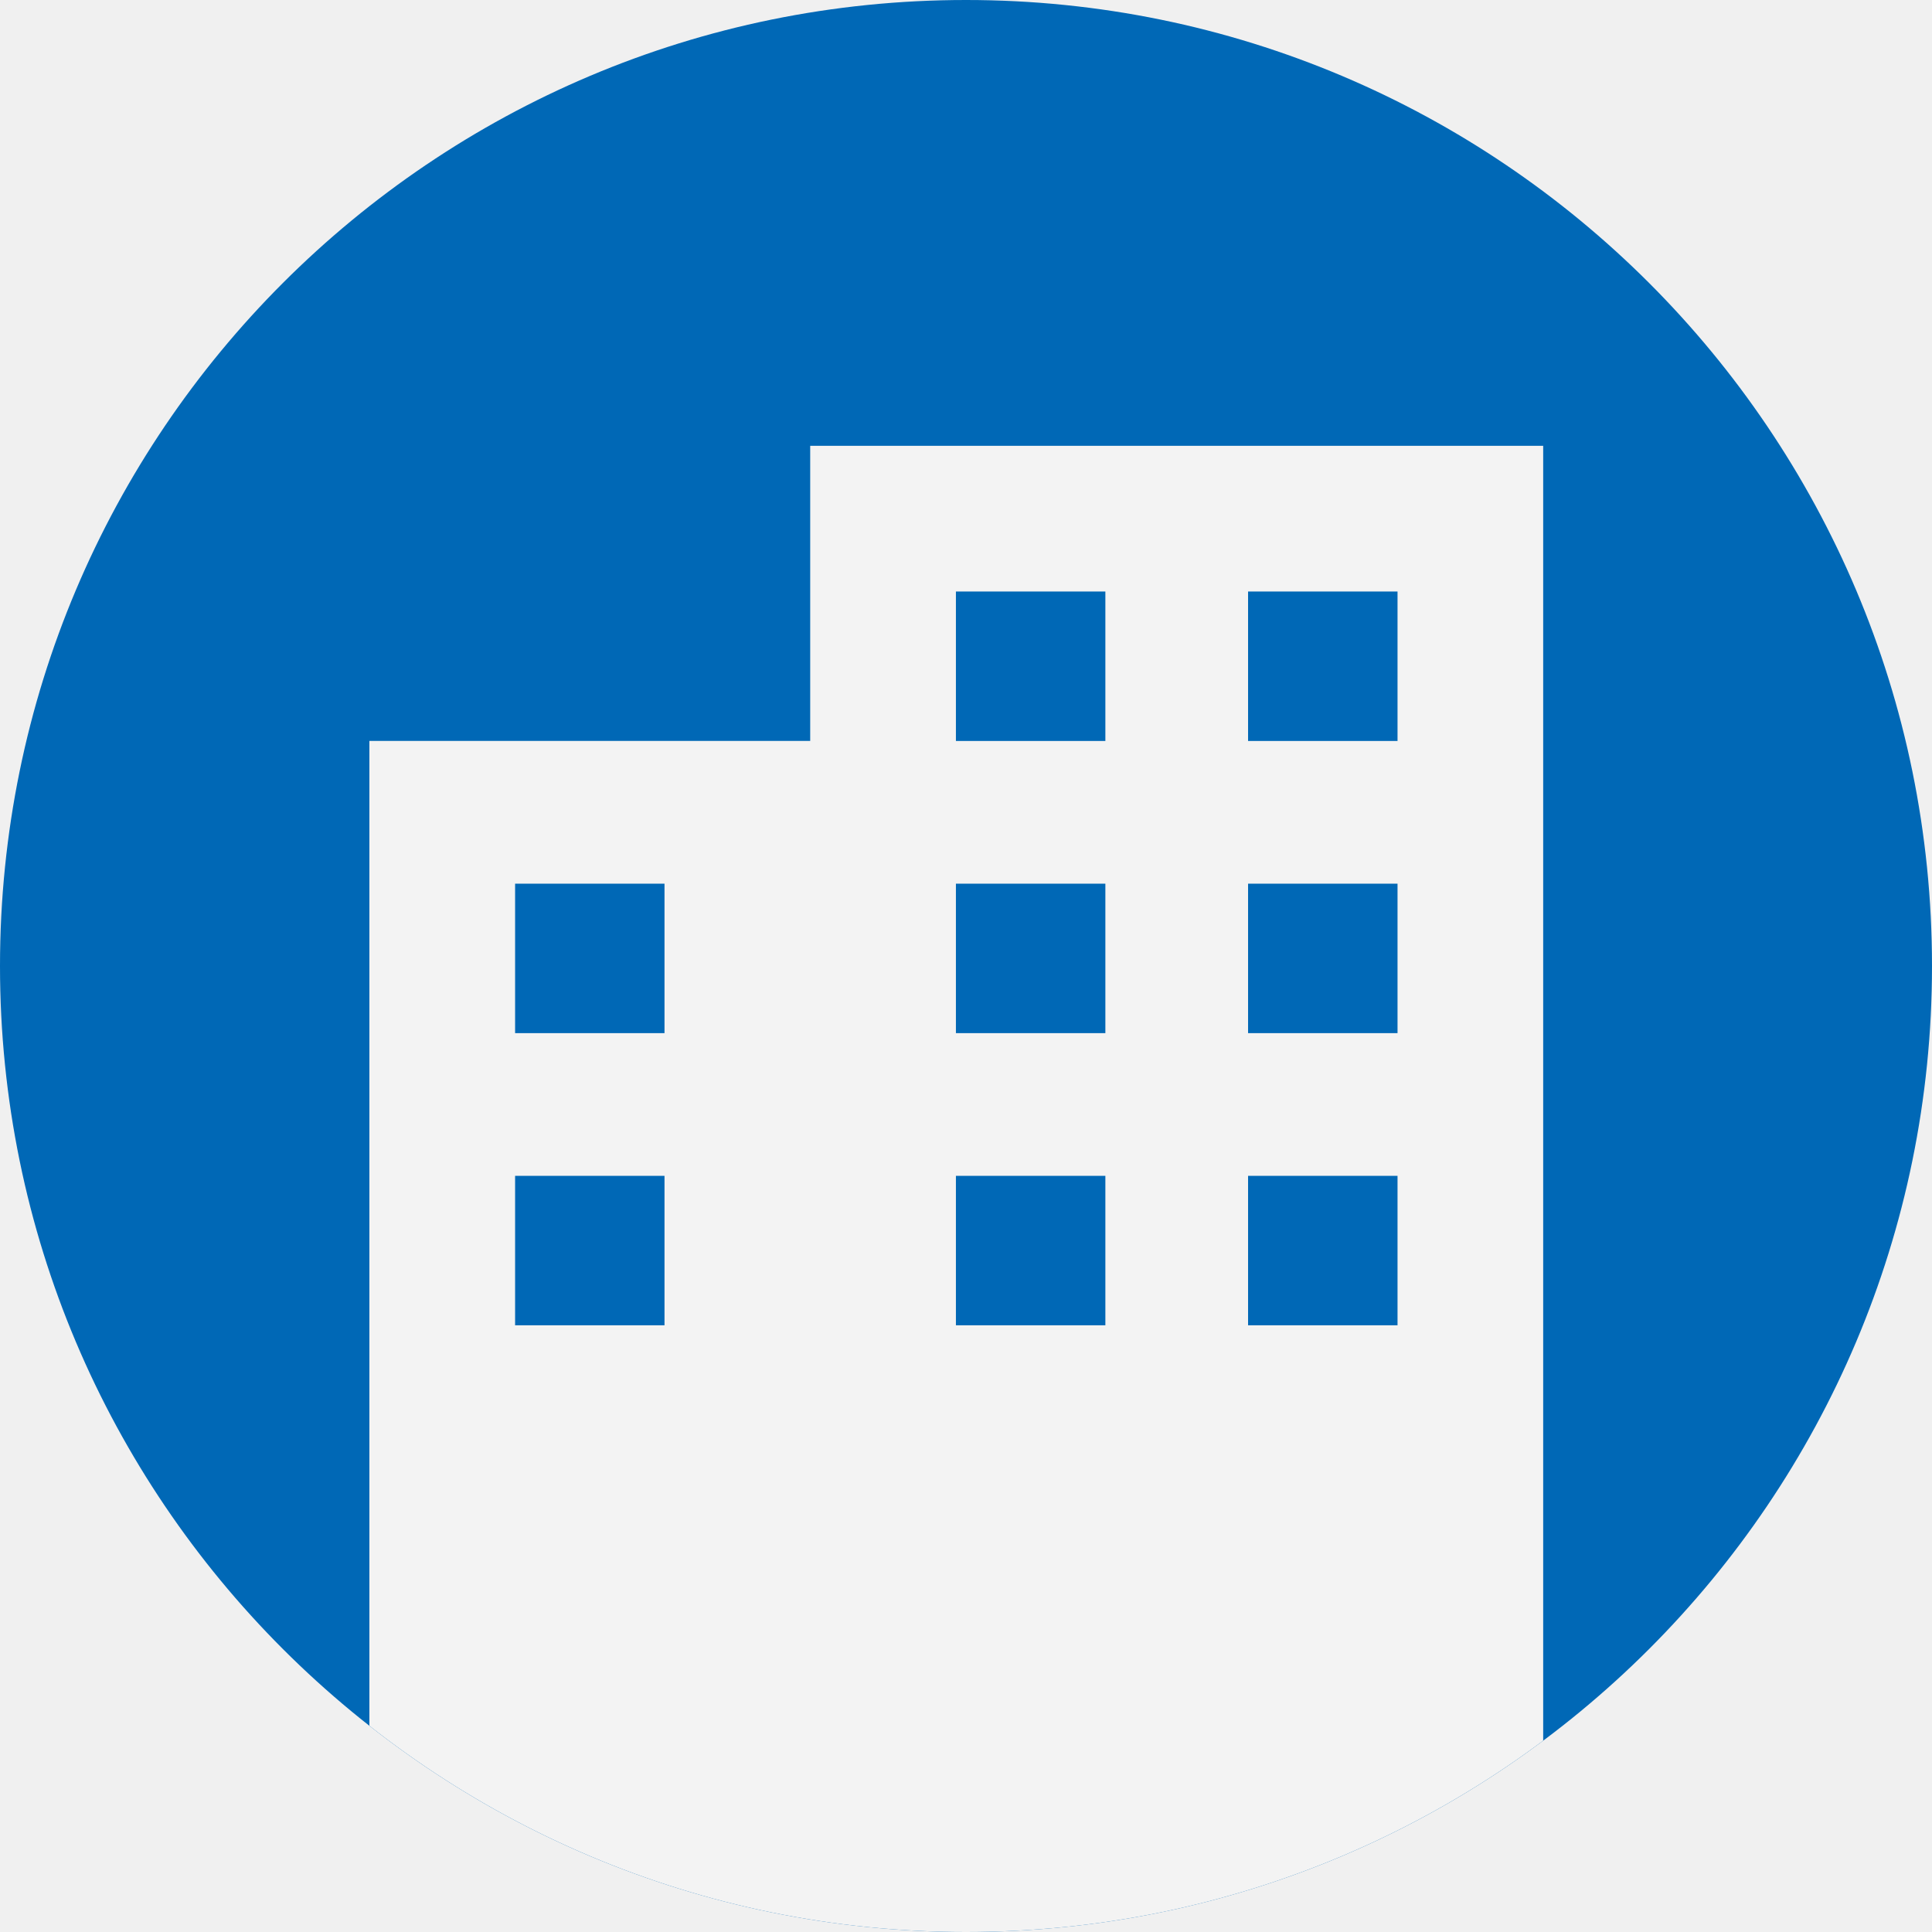
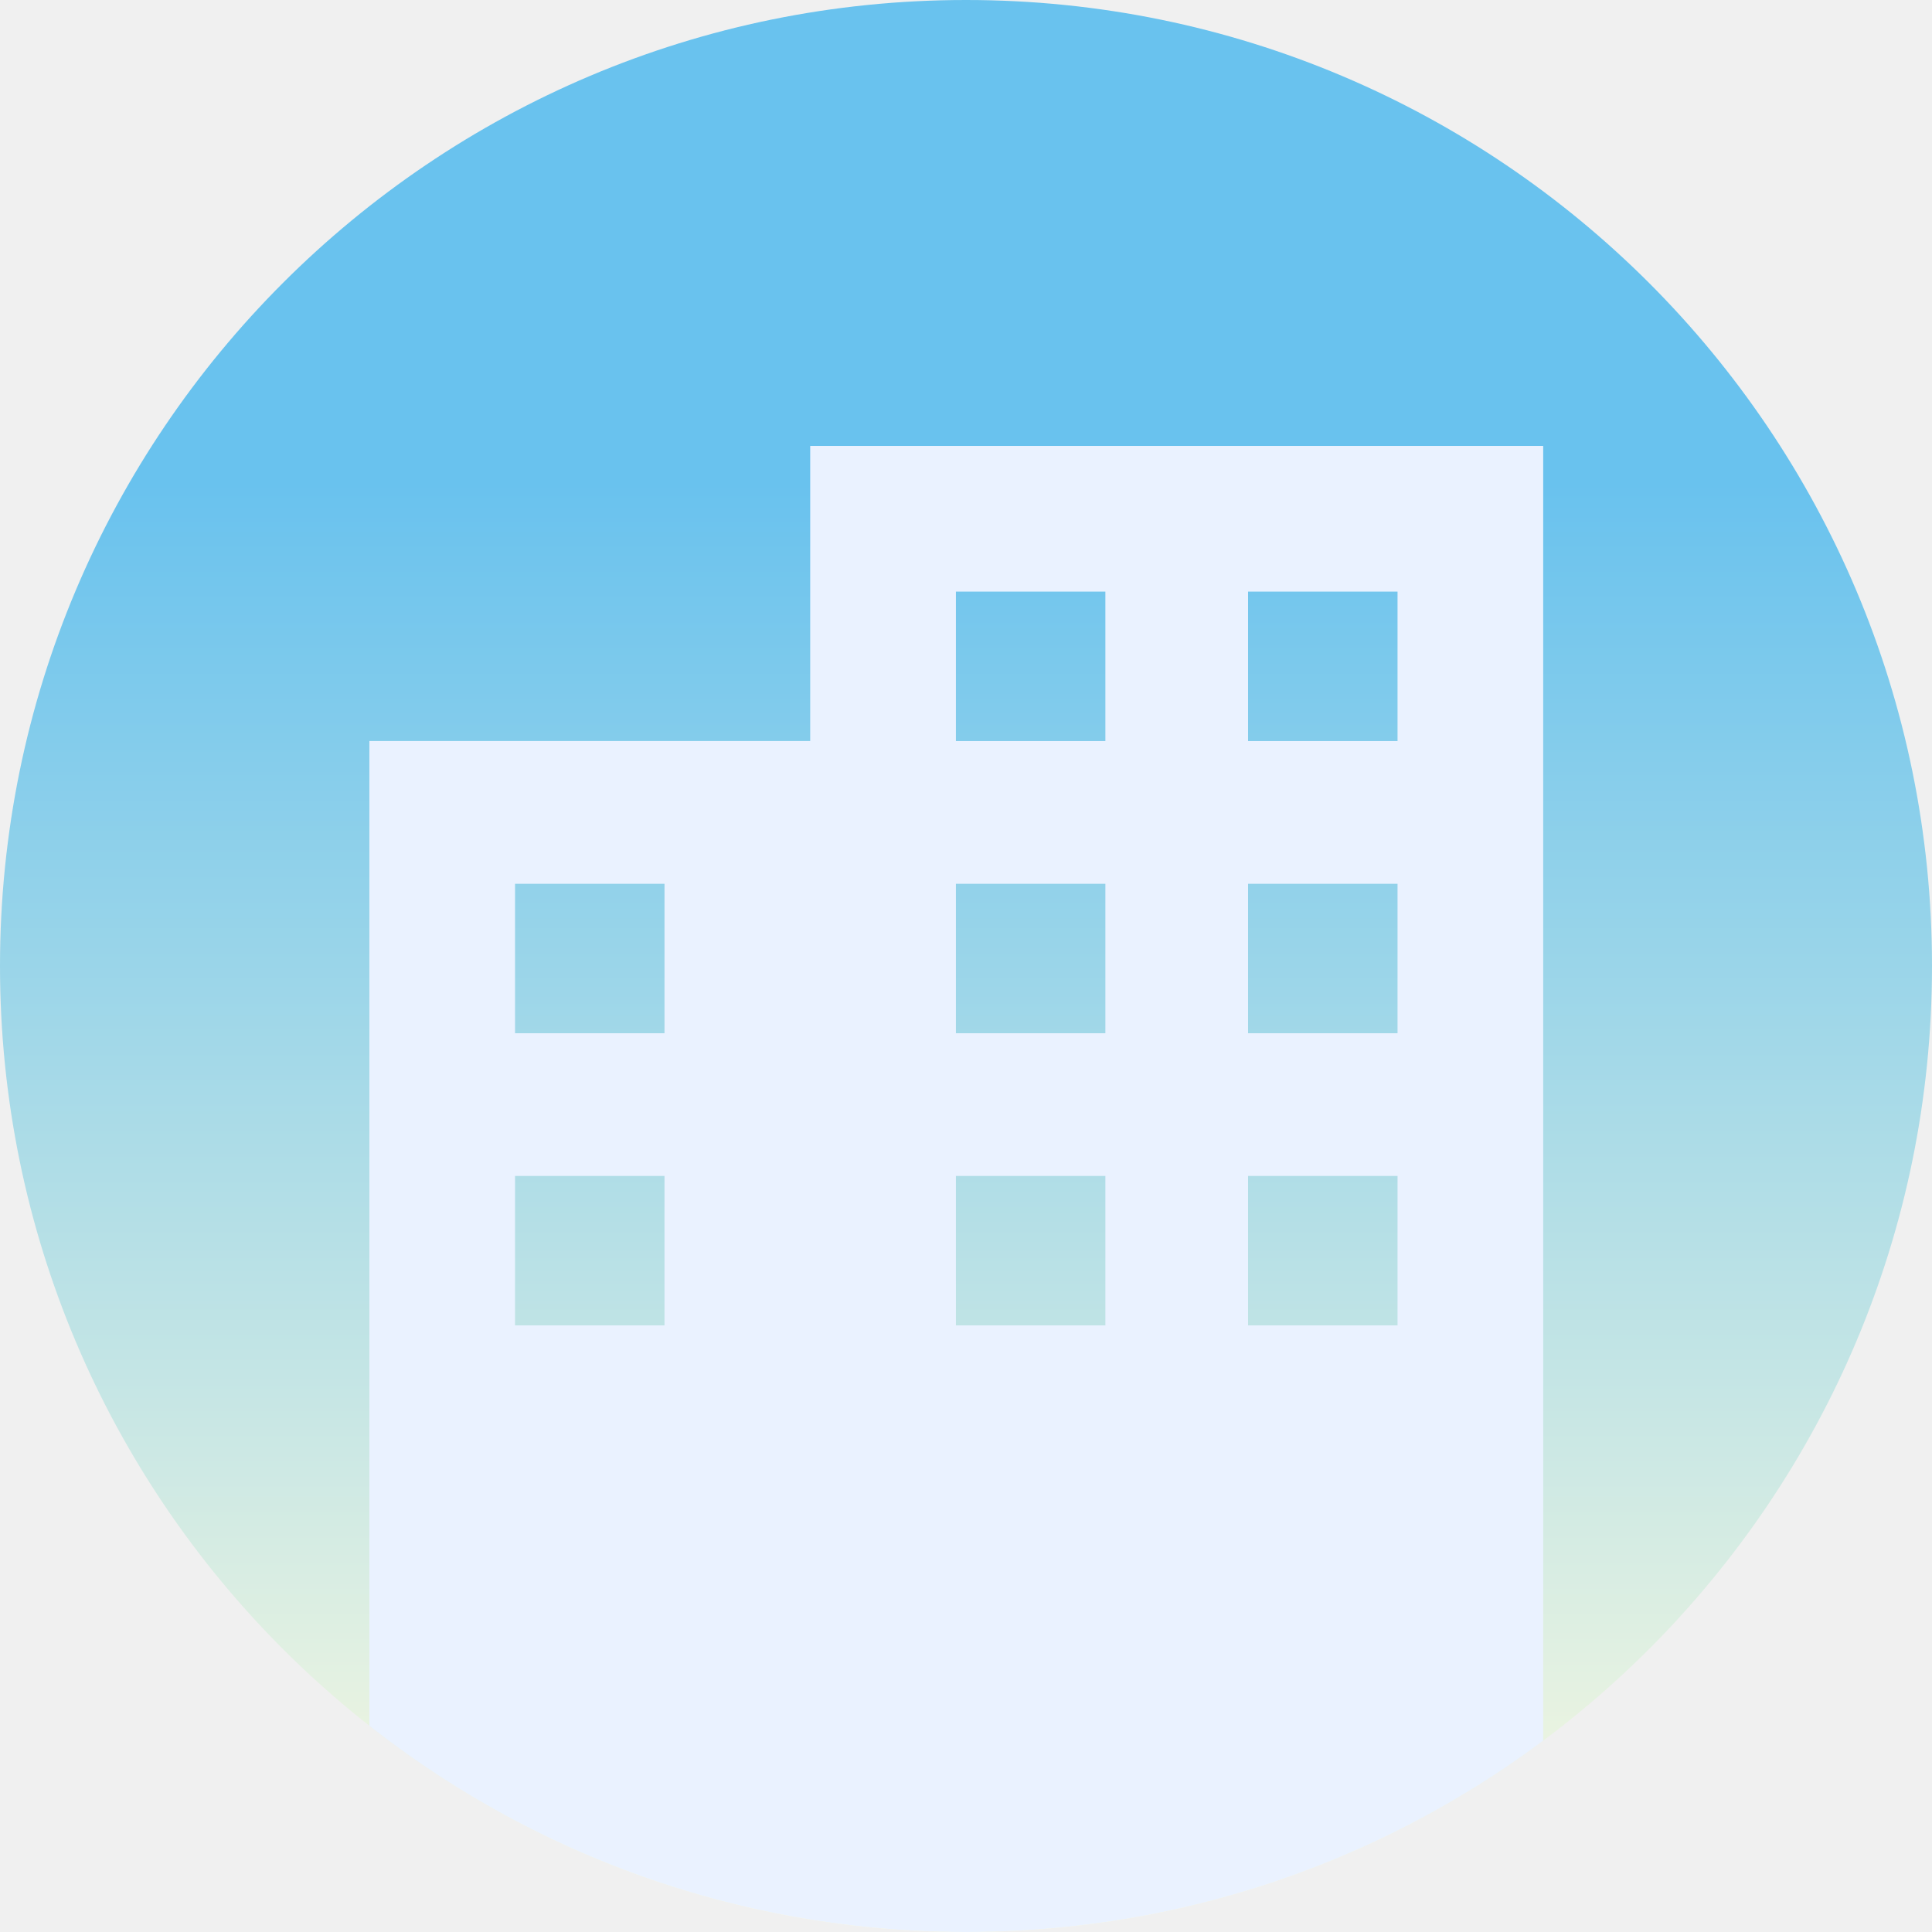
<svg xmlns="http://www.w3.org/2000/svg" width="36" height="36" viewBox="0 0 36 36" fill="none">
-   <rect width="36" height="36" rx="18" fill="#0068B6" />
-   <g clip-path="url(#clip0_3101_57)">
-     <mask id="mask0_3101_57" style="mask-type:luminance" maskUnits="userSpaceOnUse" x="0" y="0" width="36" height="36">
+   <rect width="36" height="36" rx="18" fill="url(#paint0_linear_2206_66357)" />
+   <g clip-path="url(#clip0_2206_66357)">
+     <mask id="mask0_2206_66357" style="mask-type:luminance" maskUnits="userSpaceOnUse" x="0" y="0" width="36" height="36">
      <path d="M18 36C27.941 36 36 27.941 36 18C36 8.059 27.941 0 18 0C8.059 0 0 8.059 0 18C0 27.941 8.059 36 18 36Z" fill="white" />
    </mask>
-     <g mask="url(#mask0_3101_57)">
-       <path d="M15.097 8.307V13.806H6.883V36.743H28.755V8.307H15.097ZM12.382 24.695H9.598V21.91H12.382V24.695ZM12.382 19.251H9.598V16.466H12.382V19.251ZM20.597 24.695H17.812V21.91H20.597V24.695ZM20.597 19.251H17.812V16.466H20.597V19.251ZM20.597 13.807H17.812V11.022H20.597V13.807ZM26.041 24.695H23.256V21.91H26.041V24.695ZM26.041 19.251H23.256V16.466H26.041V19.251ZM26.041 13.807H23.256V11.022H26.041V13.807Z" fill="#F3F3F3" />
+     <g mask="url(#mask0_2206_66357)">
+       <path d="M15.097 8.309V13.808H6.883V36.745H28.755V8.309H15.097ZM12.382 24.697H9.597V21.912H12.382V24.697ZM12.382 19.253H9.597V16.468H12.382V19.253ZM20.597 24.697H17.812V21.912H20.597V24.697ZM20.597 19.253H17.812V16.468H20.597V19.253ZM20.597 13.809H17.812V11.024H20.597V13.809ZM26.041 24.697H23.256V21.912H26.041V24.697ZM26.041 19.253H23.256V16.468H26.041V19.253ZM26.041 13.809H23.256V11.024H26.041V13.809Z" fill="#EAF2FF" />
    </g>
  </g>
  <defs>
-     <clipPath id="clip0_3101_57">
+     <linearGradient id="paint0_linear_2206_66357" x1="18" y1="0" x2="18" y2="36" gradientUnits="userSpaceOnUse">
+       <stop offset="0.25" stop-color="#69C2EE" />
+       <stop offset="1" stop-color="#FDFBDF" />
+     </linearGradient>
+     <clipPath id="clip0_2206_66357">
      <rect width="36" height="36" fill="white" />
    </clipPath>
  </defs>
</svg>
